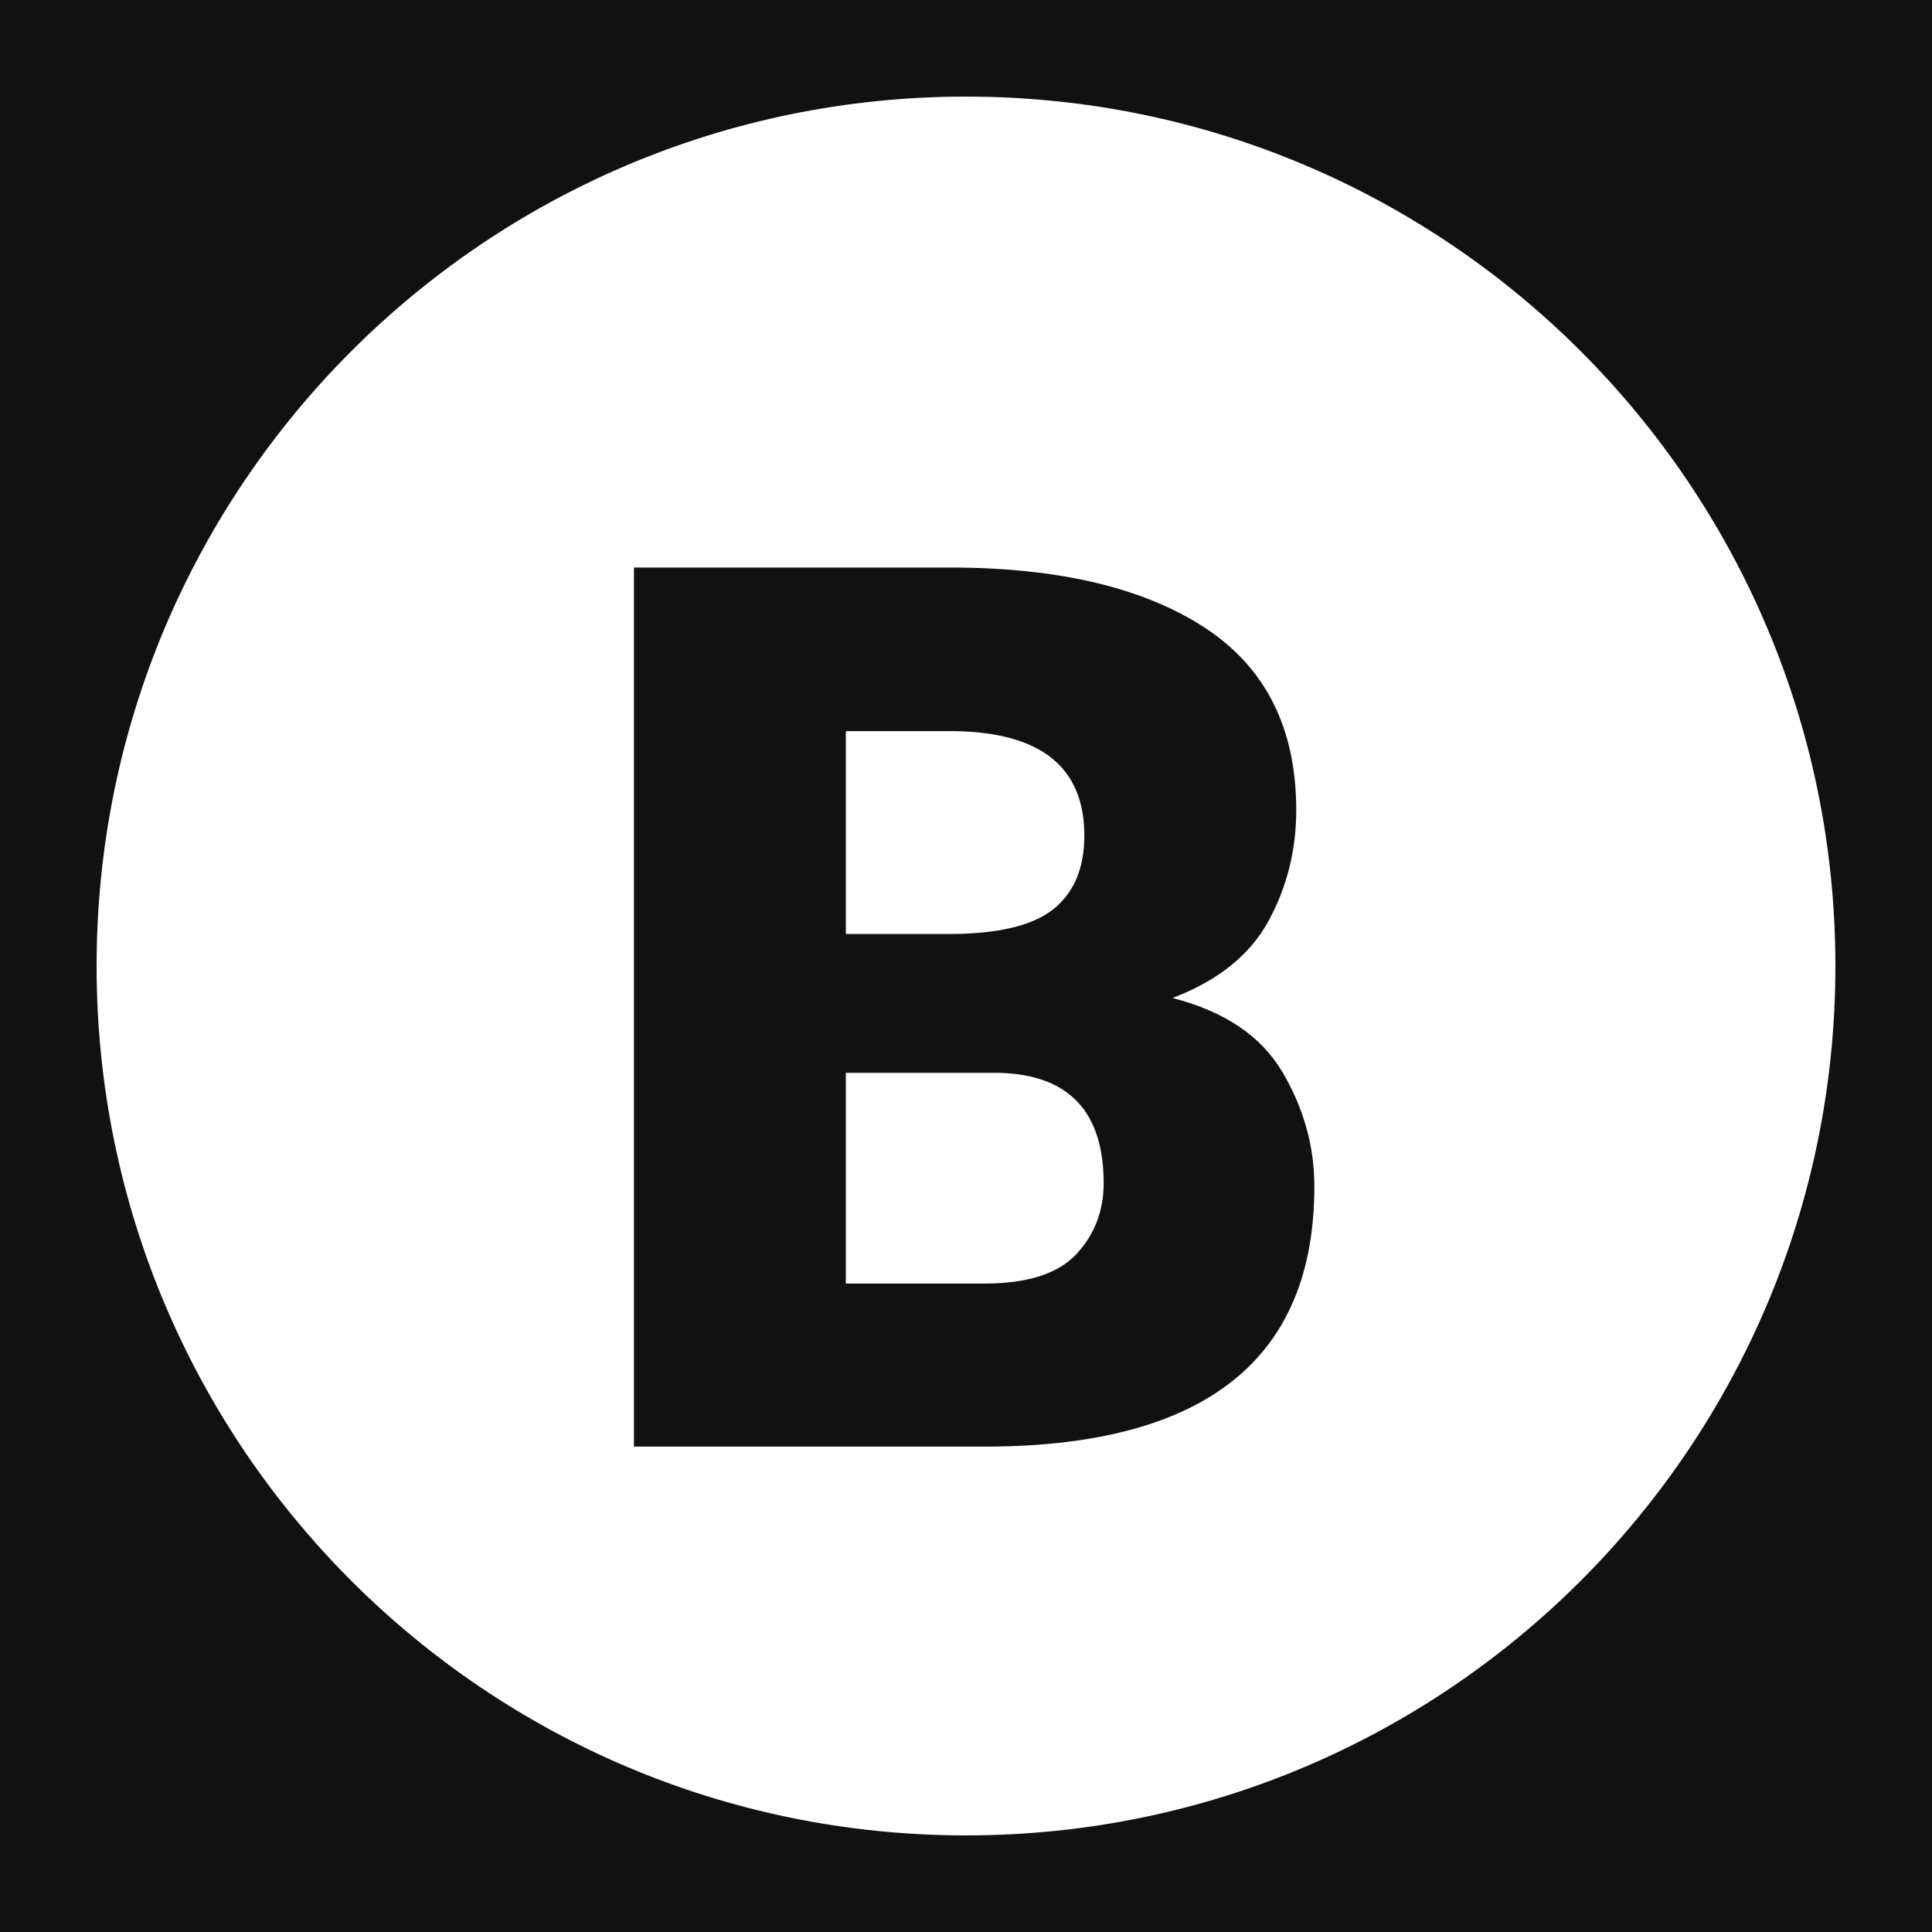
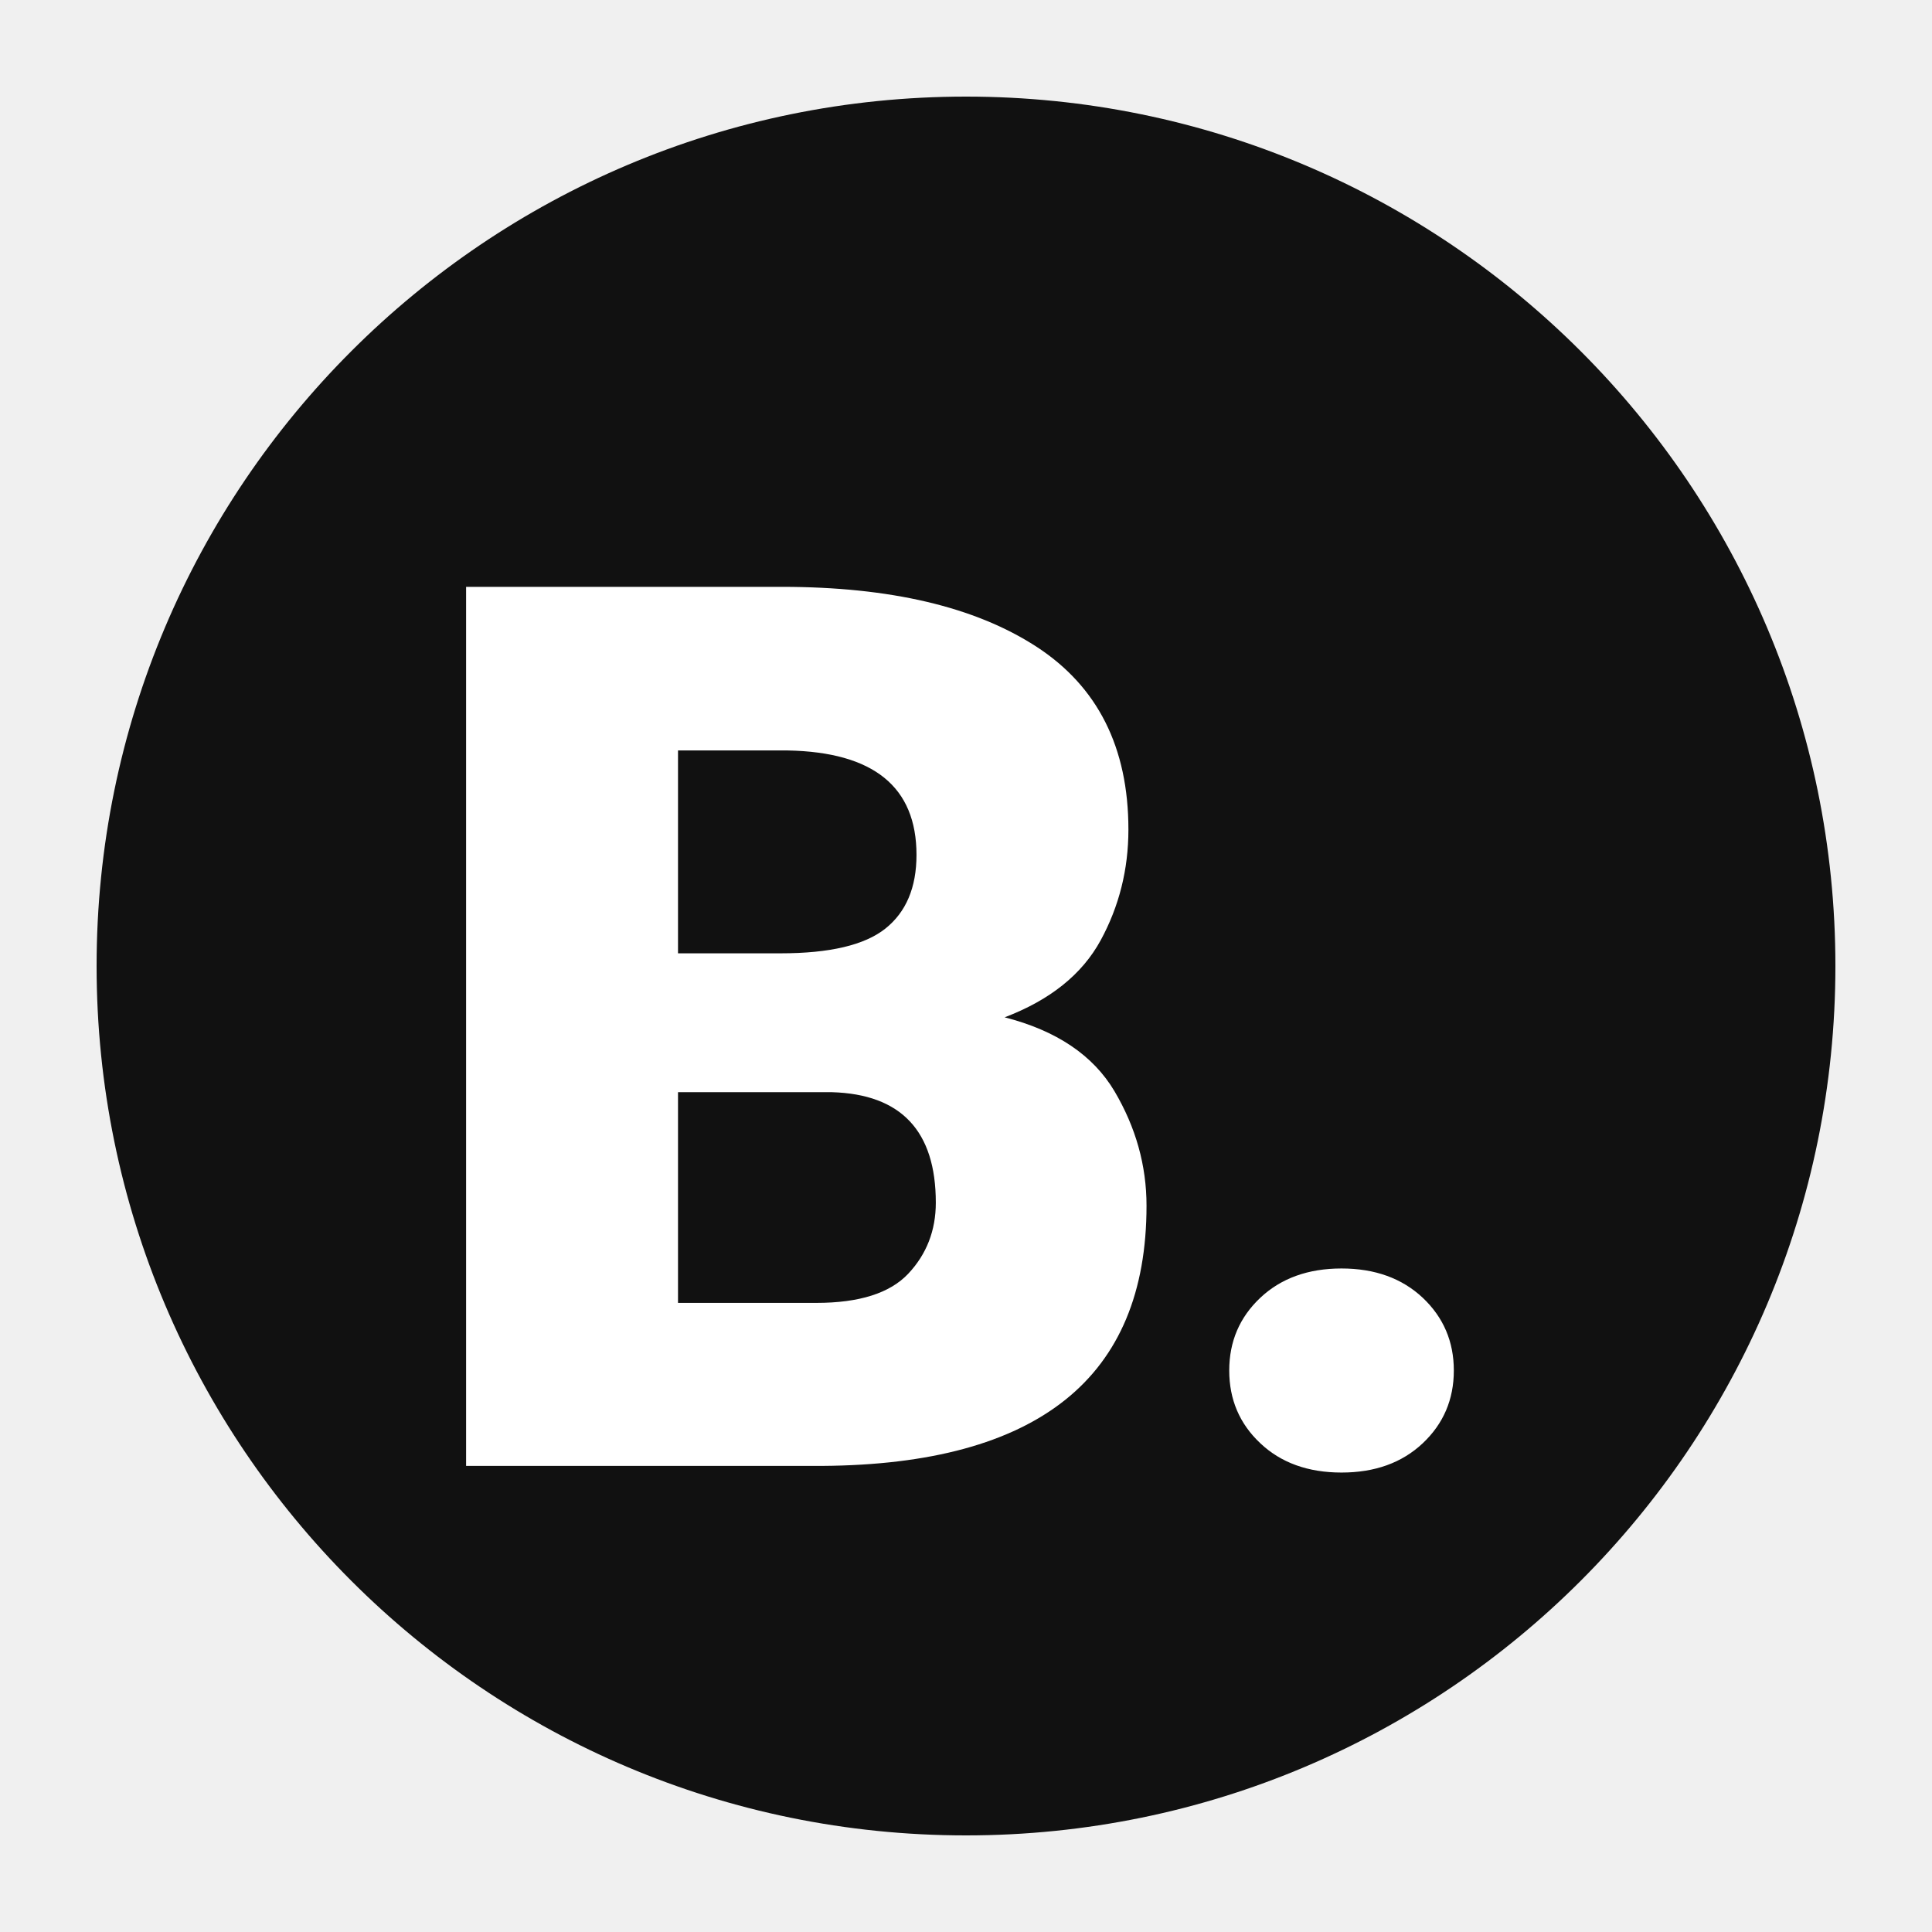
<svg xmlns="http://www.w3.org/2000/svg" viewBox="0 0 100 100">
-   <rect width="100" height="100" fill="#111" />
-   <circle cx="50" cy="50" r="45" fill="#fff" />
-   <text x="50%" y="53%" dominant-baseline="central" text-anchor="middle" font-family="system-ui, -apple-system, BlinkMacSystemFont, 'Segoe UI', Roboto, sans-serif" font-size="64" font-weight="900" letter-spacing="-2" fill="#111">B</text>
+   <style>
+         /* 1. 默认状态 (浅色模式, 对应方案 2) */
+         /* 显示黑色圆形底座 */
+         .black-circle { display: block; fill: #111; }
+         /* 隐藏白色圆形底座 */
+         .white-circle { display: none; fill: #fff; }
+         /* 显示白色“B.”文本 */
+         .white-text { display: block; fill: #fff; }
+         /* 隐藏黑色“B.”文本 */
+         .black-text { display: none; fill: #111; }
+ 
+         /* 2. 🧠 极客魔法：媒体查询，当用户启用深色模式时自动执行 (对应方案 1) */
+         @media (prefers-color-scheme: dark) {
+             /* 隐藏黑色圆形底座 */
+             .black-circle { display: none; }
+             /* 显示白色圆形底座 */
+             .white-circle { display: block; }
+             /* 隐藏白色“B.”文本 */
+             .white-text { display: none; }
+             /* 显示黑色“B.”文本 */
+             .black-text { display: block; }
+         }
+     </style>
+   <circle class="black-circle" cx="50" cy="50" r="45" />
+   <circle class="white-circle" cx="50" cy="50" r="45" />
+   <text class="white-text" x="50%" y="54%" dominant-baseline="central" text-anchor="middle" font-family="system-ui, -apple-system, BlinkMacSystemFont, 'Segoe UI', Roboto, sans-serif" font-size="64" font-weight="900" letter-spacing="-2">B.</text>
+   <text class="black-text" x="50%" y="54%" dominant-baseline="central" text-anchor="middle" font-family="system-ui, -apple-system, BlinkMacSystemFont, 'Segoe UI', Roboto, sans-serif" font-size="64" font-weight="900" letter-spacing="-2">B.</text>
</svg>
